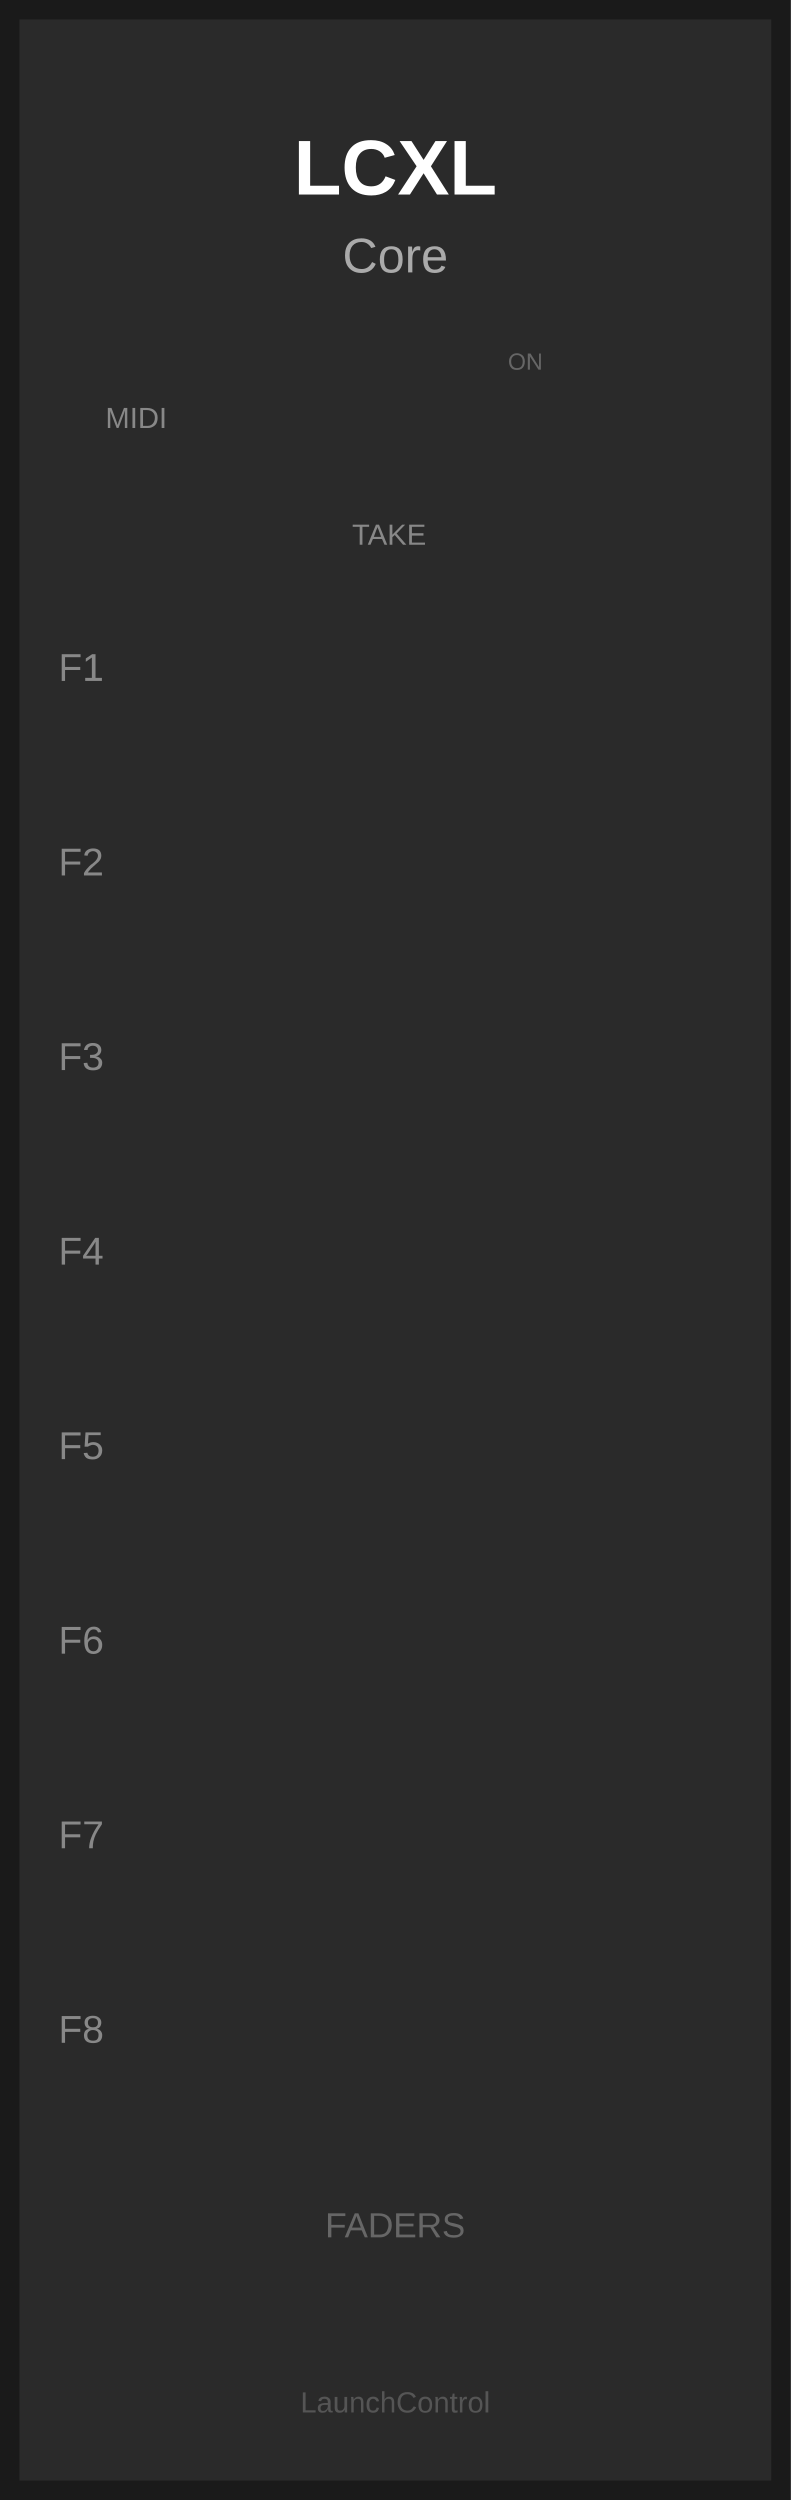
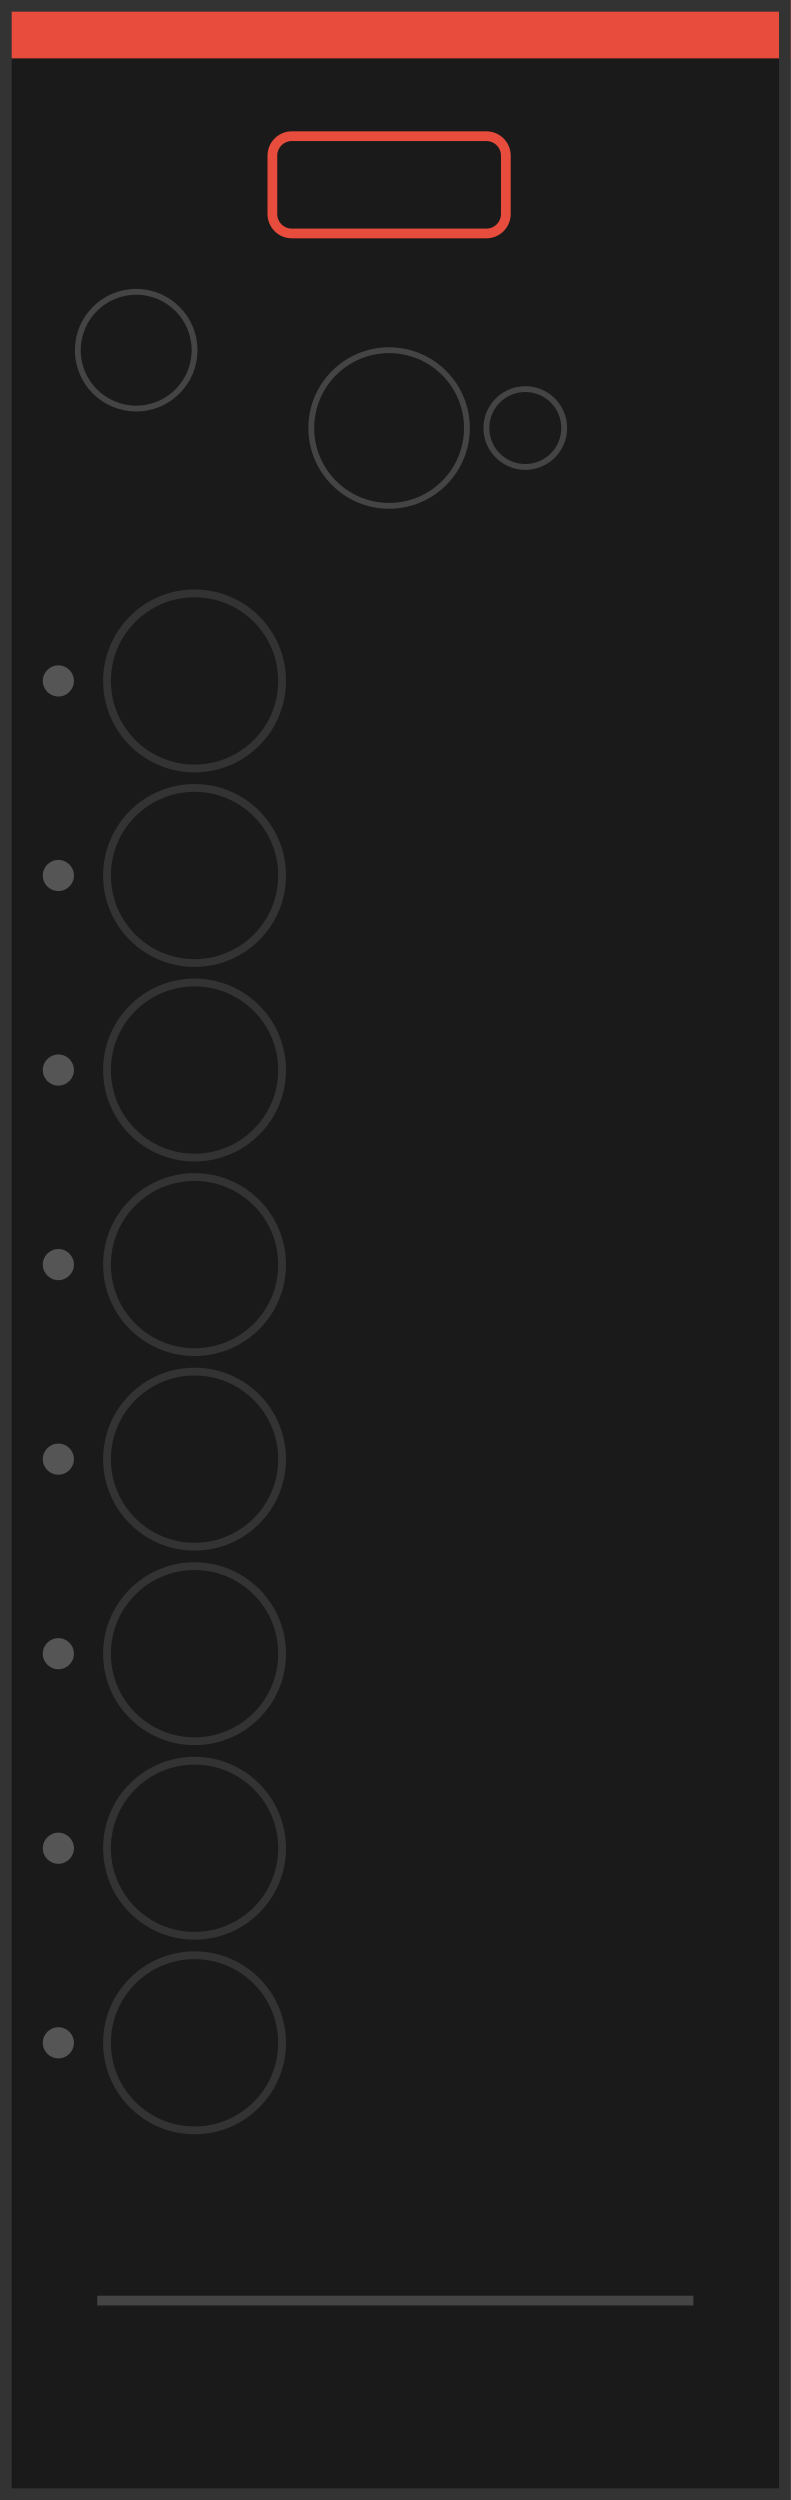
<svg xmlns="http://www.w3.org/2000/svg" width="40.64mm" height="128.5mm" viewBox="0 0 40.64 128.5">
-   <rect width="40.64" height="128.5" fill="#2a2a2a" />
-   <rect x="0.5" y="0.5" width="39.64" height="127.5" fill="none" stroke="#1a1a1a" stroke-width="1" />
-   <text x="20.32" y="10" text-anchor="middle" font-family="Arial, sans-serif" font-size="4" fill="#ffffff" font-weight="bold">LCXL</text>
-   <text x="20.32" y="14" text-anchor="middle" font-family="Arial, sans-serif" font-size="2.5" fill="#aaaaaa">Core</text>
-   <text x="7" y="22" text-anchor="middle" font-family="Arial, sans-serif" font-size="1.5" fill="#888888">MIDI</text>
-   <text x="20" y="28" text-anchor="middle" font-family="Arial, sans-serif" font-size="1.5" fill="#888888">TAKE</text>
-   <text x="27" y="19" text-anchor="middle" font-family="Arial, sans-serif" font-size="1.2" fill="#666666">ON</text>
-   <text x="3" y="35" font-family="Arial, sans-serif" font-size="2" fill="#888888">F1</text>
-   <text x="3" y="45" font-family="Arial, sans-serif" font-size="2" fill="#888888">F2</text>
-   <text x="3" y="55" font-family="Arial, sans-serif" font-size="2" fill="#888888">F3</text>
-   <text x="3" y="65" font-family="Arial, sans-serif" font-size="2" fill="#888888">F4</text>
-   <text x="3" y="75" font-family="Arial, sans-serif" font-size="2" fill="#888888">F5</text>
-   <text x="3" y="85" font-family="Arial, sans-serif" font-size="2" fill="#888888">F6</text>
-   <text x="3" y="95" font-family="Arial, sans-serif" font-size="2" fill="#888888">F7</text>
-   <text x="3" y="105" font-family="Arial, sans-serif" font-size="2" fill="#888888">F8</text>
-   <text x="20.32" y="115" text-anchor="middle" font-family="Arial, sans-serif" font-size="1.8" fill="#666666">FADERS</text>
-   <text x="20.32" y="124" text-anchor="middle" font-family="Arial, sans-serif" font-size="1.5" fill="#555555">LaunchControl</text>
+   <rect width="40.64" height="128.5" fill="#1a1a1a" />
+   <rect x="0" y="0" width="40.64" height="3" fill="#e74c3c" />
+   <rect x="0.3" y="0.3" width="40.04" height="127.9" fill="none" stroke="#333333" stroke-width="0.6" />
+   <circle cx="7" cy="18" r="3" fill="none" stroke="#444444" stroke-width="0.3" />
+   <circle cx="20" cy="22" r="4" fill="none" stroke="#444444" stroke-width="0.3" />
+   <circle cx="27" cy="22" r="2" fill="none" stroke="#444444" stroke-width="0.3" />
+   <circle cx="10" cy="35" r="4.5" fill="none" stroke="#333333" stroke-width="0.4" />
+   <circle cx="10" cy="45" r="4.5" fill="none" stroke="#333333" stroke-width="0.4" />
+   <circle cx="10" cy="55" r="4.5" fill="none" stroke="#333333" stroke-width="0.4" />
+   <circle cx="10" cy="65" r="4.5" fill="none" stroke="#333333" stroke-width="0.4" />
+   <circle cx="10" cy="75" r="4.5" fill="none" stroke="#333333" stroke-width="0.4" />
+   <circle cx="10" cy="85" r="4.5" fill="none" stroke="#333333" stroke-width="0.4" />
+   <circle cx="10" cy="95" r="4.5" fill="none" stroke="#333333" stroke-width="0.4" />
+   <circle cx="10" cy="105" r="4.5" fill="none" stroke="#333333" stroke-width="0.4" />
+   <circle cx="3" cy="35" r="0.8" fill="#555555" />
+   <circle cx="3" cy="45" r="0.8" fill="#555555" />
+   <circle cx="3" cy="55" r="0.8" fill="#555555" />
+   <circle cx="3" cy="65" r="0.8" fill="#555555" />
+   <circle cx="3" cy="75" r="0.8" fill="#555555" />
+   <circle cx="3" cy="85" r="0.8" fill="#555555" />
+   <circle cx="3" cy="95" r="0.8" fill="#555555" />
+   <circle cx="3" cy="105" r="0.8" fill="#555555" />
+   <rect x="5" y="118" width="30.64" height="0.5" fill="#444444" />
+   <rect x="14" y="7" width="12" height="5" rx="1" fill="none" stroke="#e74c3c" stroke-width="0.5" />
</svg>
